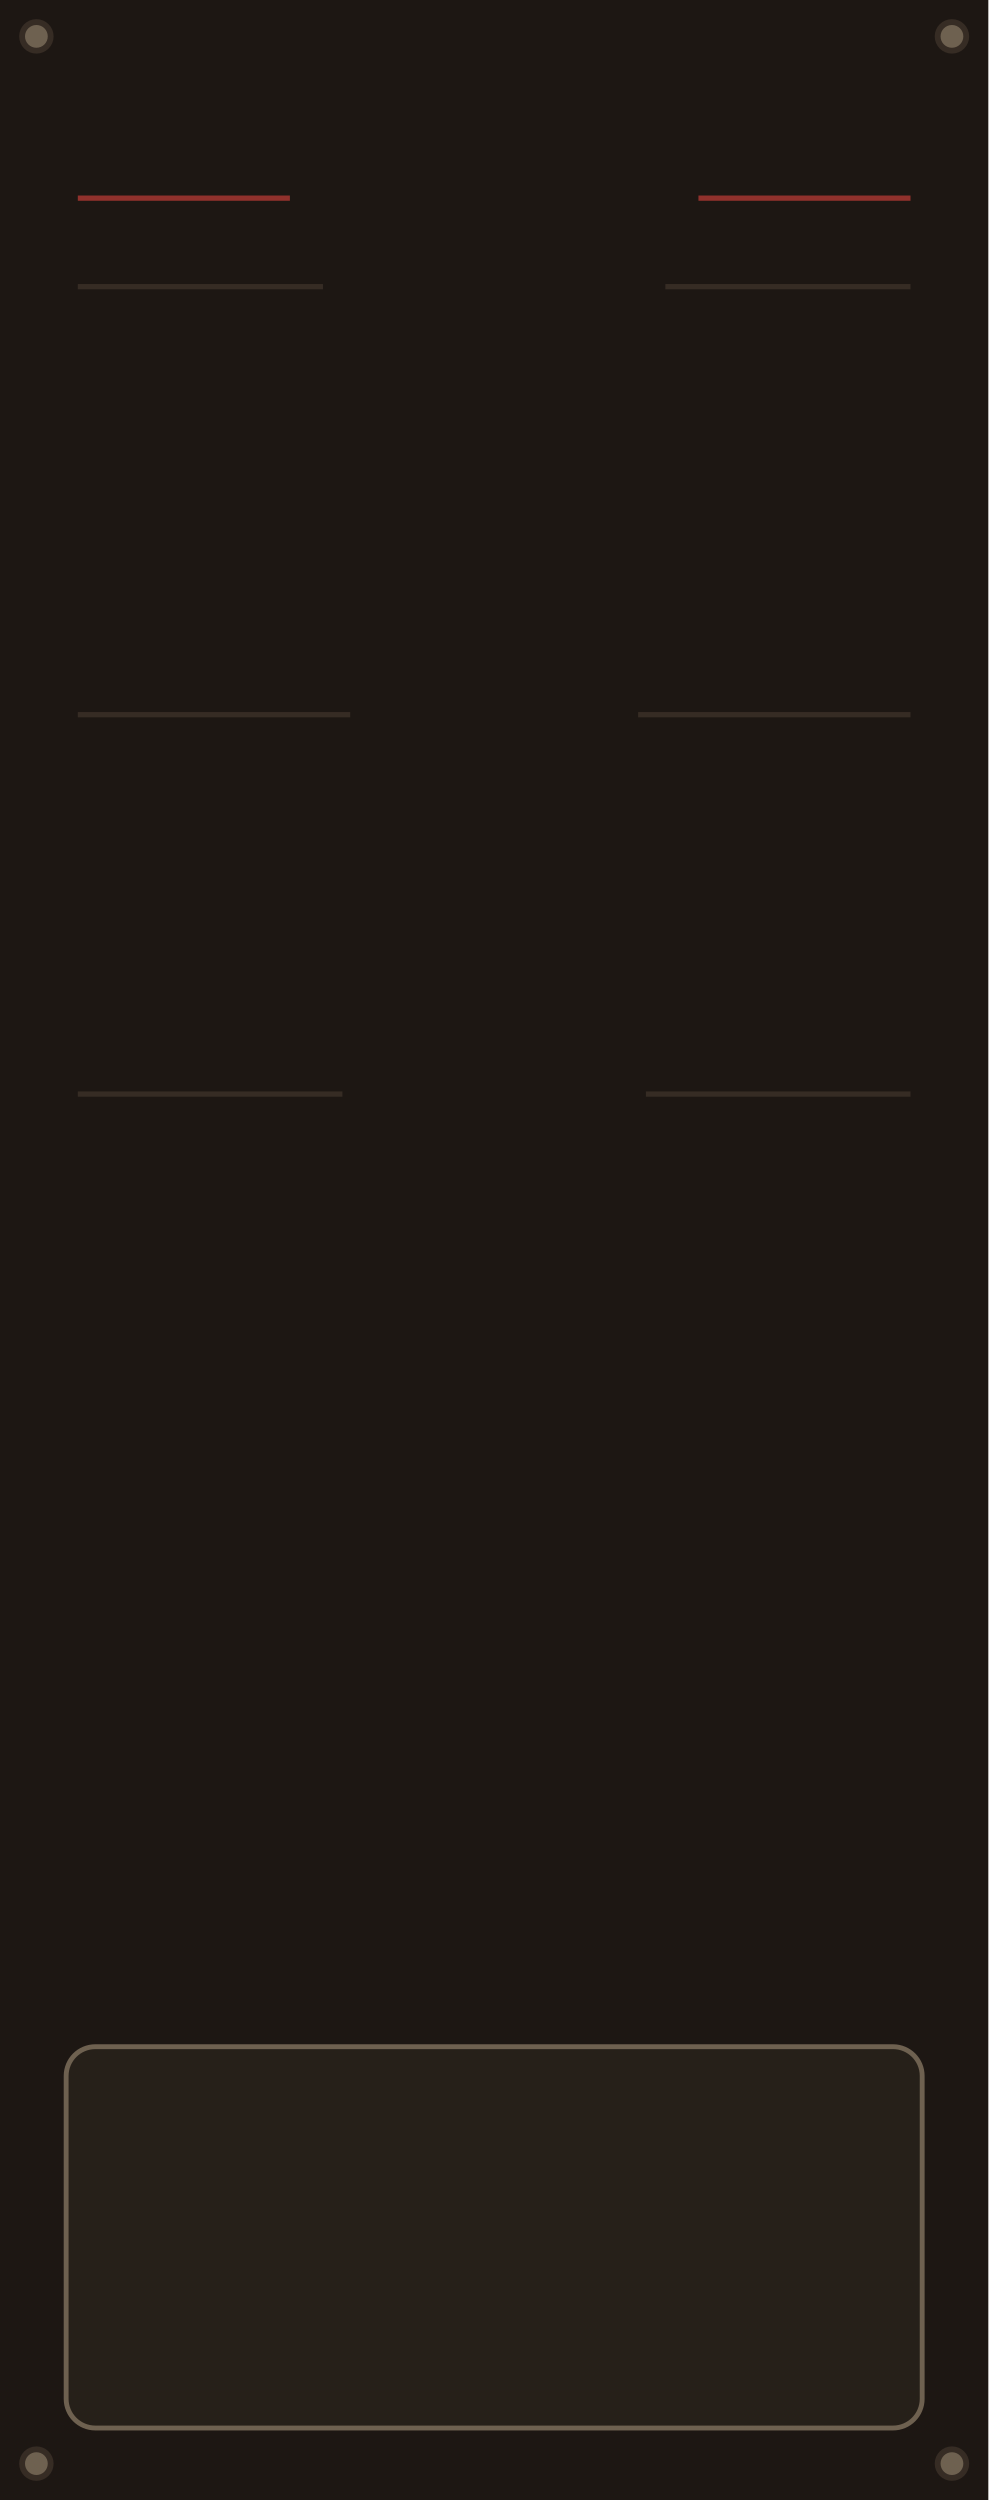
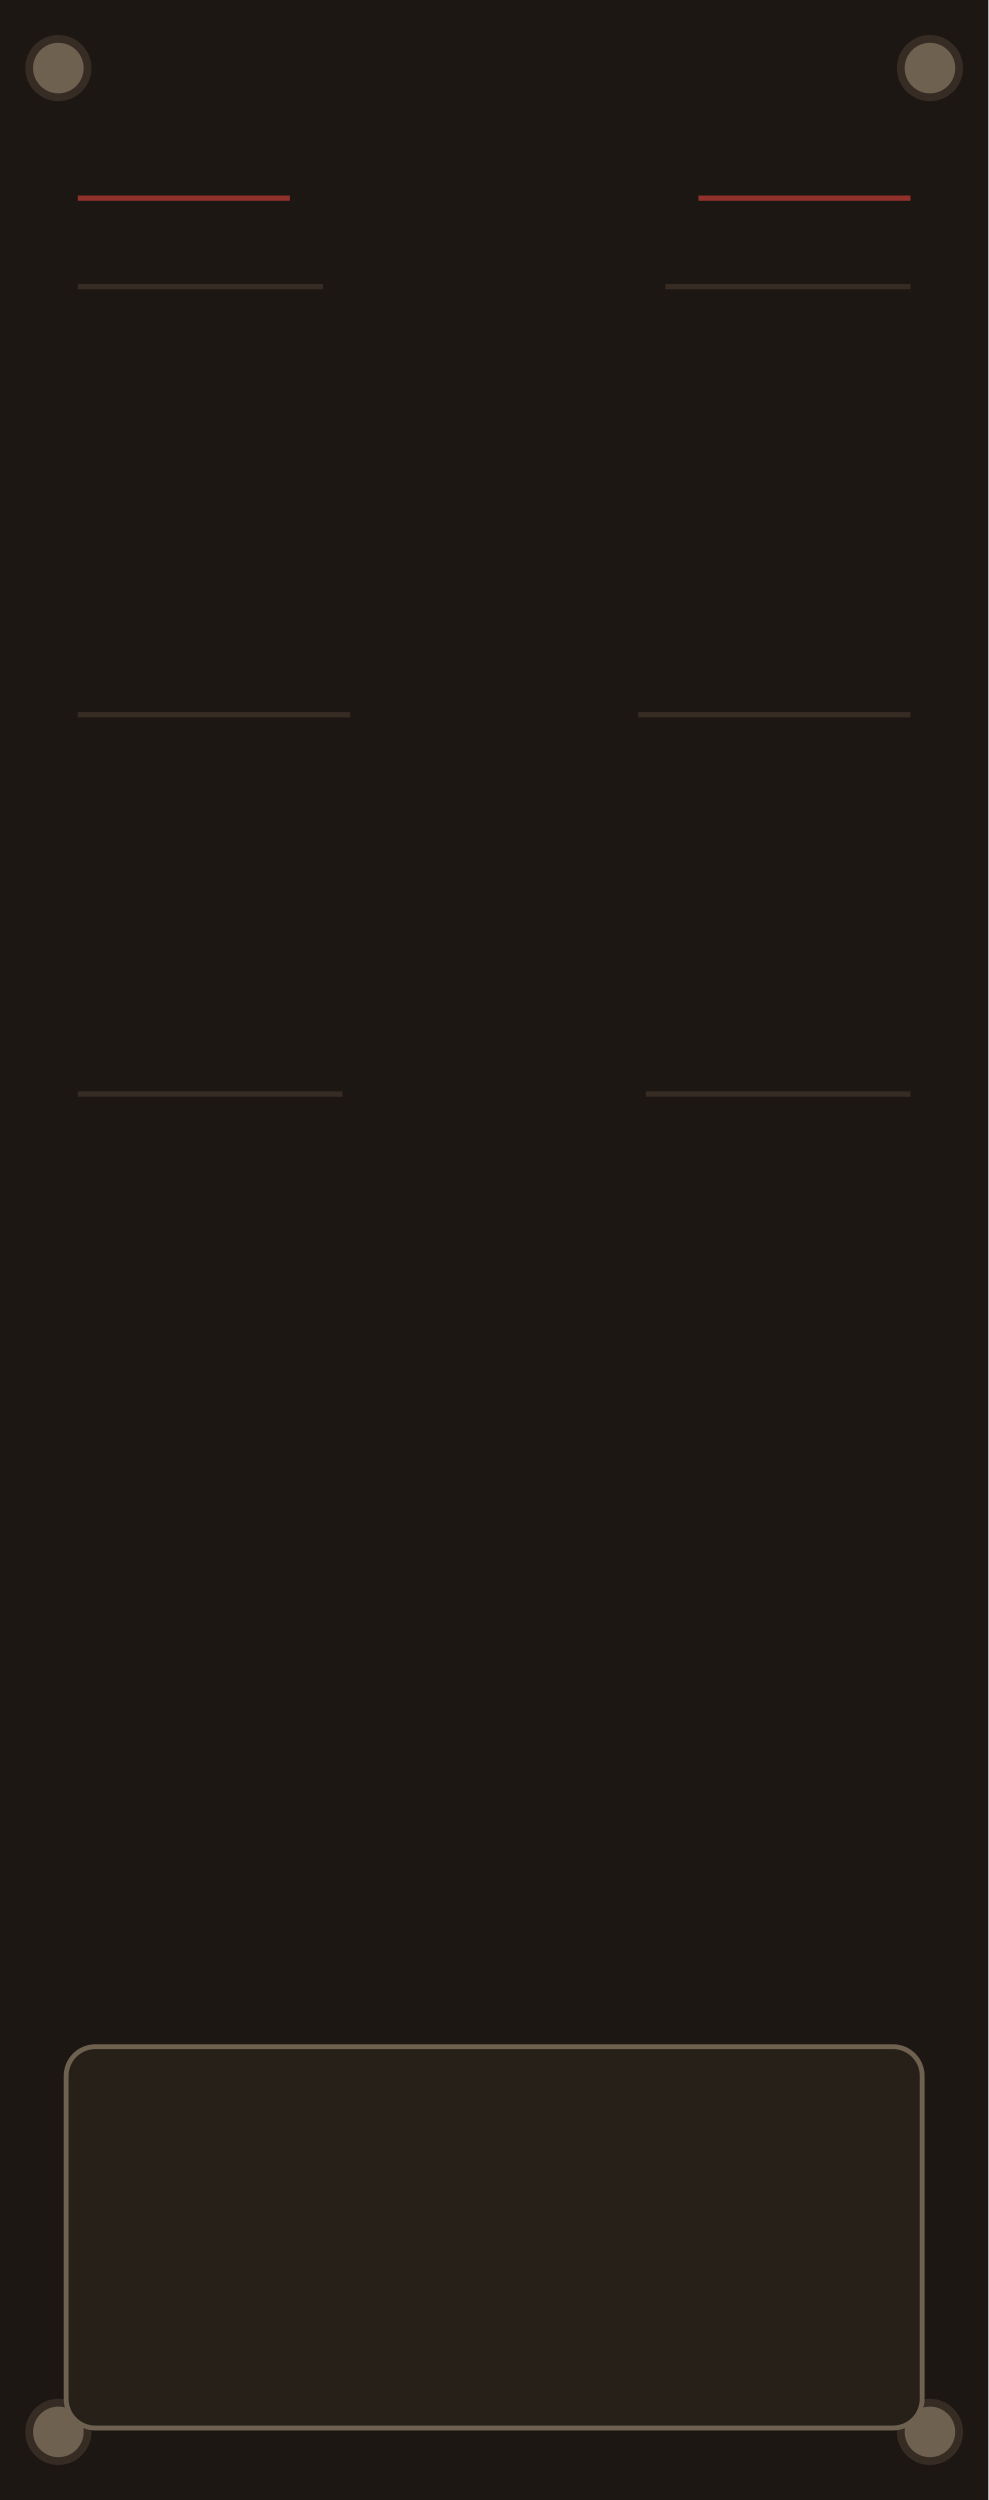
<svg xmlns="http://www.w3.org/2000/svg" width="50.8mm" height="128.5mm" viewBox="0 0 50.8 128.5">
  <rect width="50.8" height="128.5" fill="#1d1713" />
-   <circle cx="1.870" cy="1.870" r="0.735" fill="#6e6150" stroke="#362c24" stroke-width="0.3" />
-   <circle cx="48.930" cy="1.870" r="0.735" fill="#6e6150" stroke="#362c24" stroke-width="0.3" />
-   <circle cx="1.870" cy="126.630" r="0.735" fill="#6e6150" stroke="#362c24" stroke-width="0.3" />
-   <circle cx="48.930" cy="126.630" r="0.735" fill="#6e6150" stroke="#362c24" stroke-width="0.3" />
+   <circle cx="3.000" cy="3.500" r="1.5" fill="#6e6150" stroke="#362c24" stroke-width="0.4" />
+   <circle cx="47.800" cy="3.500" r="1.5" fill="#6e6150" stroke="#362c24" stroke-width="0.4" />
+   <circle cx="3.000" cy="125.000" r="1.5" fill="#6e6150" stroke="#362c24" stroke-width="0.4" />
+   <circle cx="47.800" cy="125.000" r="1.5" fill="#6e6150" stroke="#362c24" stroke-width="0.4" />
  <rect x="4" y="10.05" width="10.9" height="0.27" fill="#c13c36" opacity="0.7" />
  <rect x="35.9" y="10.05" width="10.9" height="0.27" fill="#c13c36" opacity="0.7" />
  <rect x="4" y="14.6" width="12.6" height="0.27" fill="#362c24" />
  <rect x="34.2" y="14.6" width="12.6" height="0.27" fill="#362c24" />
  <rect x="4" y="36.6" width="14" height="0.27" fill="#362c24" />
  <rect x="32.8" y="36.6" width="14" height="0.27" fill="#362c24" />
  <rect x="4" y="56.1" width="13.6" height="0.27" fill="#362c24" />
  <rect x="33.2" y="56.1" width="13.6" height="0.27" fill="#362c24" />
  <rect x="3.4" y="105.2" width="44" height="19.6" rx="1.5" fill="#262019" stroke="#6e6150" stroke-width="0.25" />
</svg>
